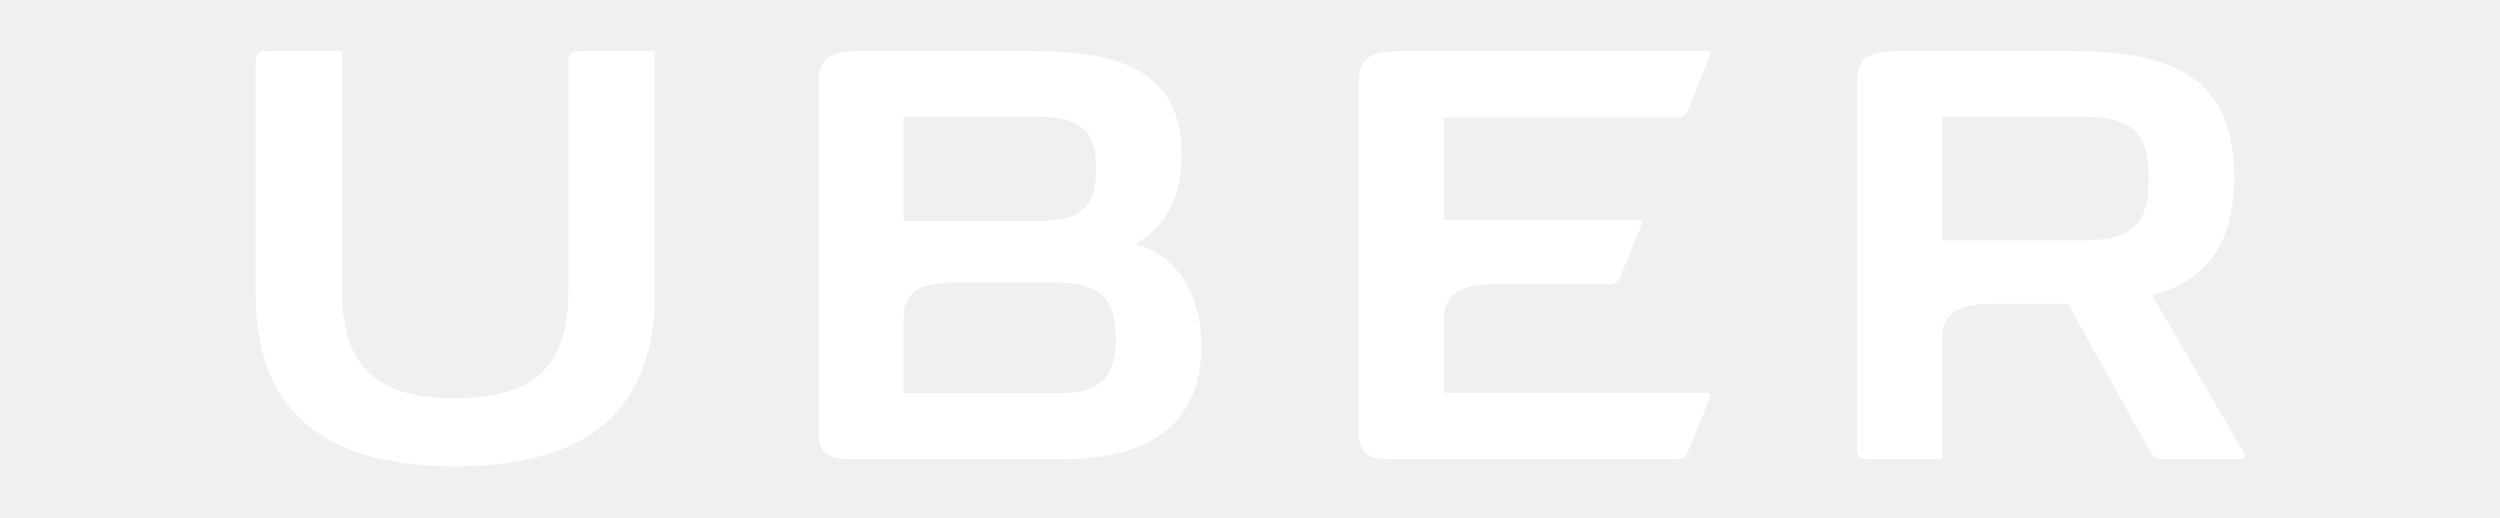
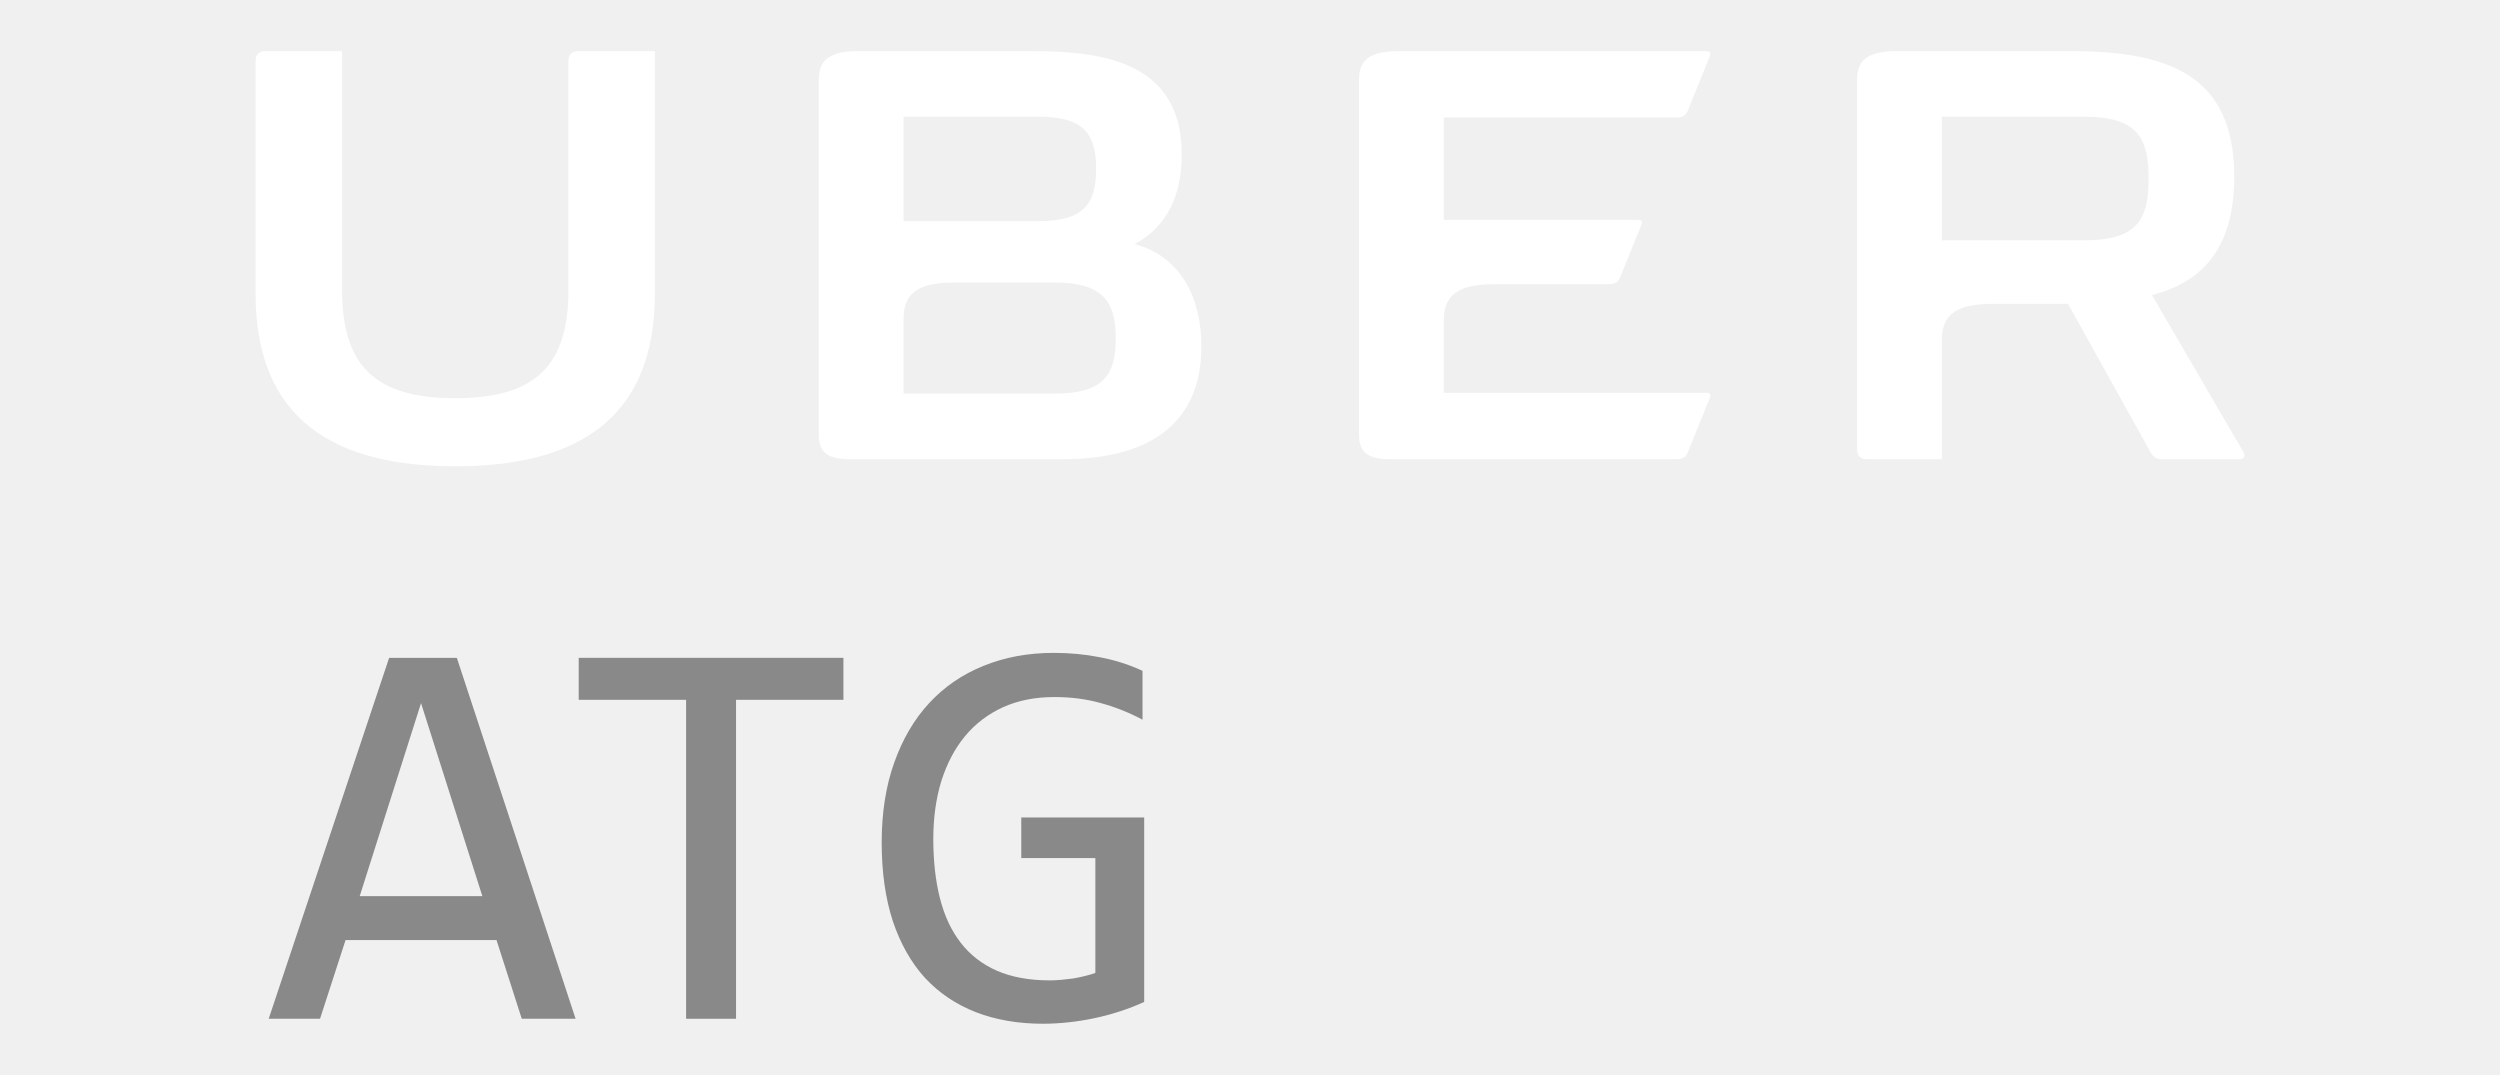
- <svg xmlns="http://www.w3.org/2000/svg" viewBox="0 0 489.066 101.219" height="101.219" width="489.066" xml:space="preserve" id="svg2" version="1.1">
+ <svg xmlns="http://www.w3.org/2000/svg" viewBox="0 0 489.066 210.269" height="210.269" width="489.066" xml:space="preserve" id="svg2" version="1.1">
  <defs id="defs6" />
-   <g transform="matrix(1.333333,0,0,-1.333333,-30,170)" id="g10">
-     <g transform="scale(0.1)" id="g12">
-       <path id="path14" style="fill:#ffffff;fill-opacity:1;fill-rule:nonzero;stroke:none" d="M 1059,1185.29 V 849.469 c 0,-112.137 -49.64,-158.707 -166.07,-158.707 -116.442,0 -166.078,46.57 -166.078,158.707 V 1200 H 614.707 C 604.906,1200 600,1195.09 600,1185.29 V 843.957 c 0,-187.527 119.496,-253.098 292.93,-253.098 173.42,0 292.92,65.571 292.92,253.098 V 1200 H 1073.7 c -9.8,0 -14.7,-4.91 -14.7,-14.71" />
-       <path id="path16" style="fill:#ffffff;fill-opacity:1;fill-rule:nonzero;stroke:none" d="m 2684.69,1102.56 c 9.19,0 13.48,3.06 16.54,9.8 l 32.49,80.29 c 1.84,4.89 0,7.35 -4.91,7.35 h -451.64 c -42.29,0 -58.21,-12.87 -58.21,-41.68 V 636.828 c 0,-24.519 12.24,-35.547 44.73,-35.547 h 421 c 9.19,0 13.48,3.071 16.54,9.801 l 32.49,80.289 c 1.84,4.899 0,7.348 -4.91,7.348 h -385.45 v 106.019 c 0,36.77 20.22,53.317 74.75,53.317 h 167.31 c 9.19,0 13.47,3.058 16.54,9.8 l 31.26,77.215 c 1.83,4.907 0,7.352 -4.91,7.352 h -284.95 v 150.138 h 341.33" />
-       <path id="path18" style="fill:#ffffff;fill-opacity:1;fill-rule:nonzero;stroke:none" d="m 1771.96,697.488 h -221.29 v 109.703 c 0,36.766 20.22,53.309 74.77,53.309 h 146.52 c 70.47,0 90.08,-26.965 90.08,-82.121 0,-55.149 -19.61,-80.891 -90.08,-80.891 z m -221.29,406.302 h 198 c 66.18,0 84.57,-24.93 84.57,-76.6 0,-51.674 -18.39,-76.608 -84.57,-76.608 h -198 z m 338.95,-186.907 c 49.02,25.738 69.24,74.148 69.24,131.137 0,132.37 -107.85,151.98 -219.38,151.98 h -254.93 c -42.29,0 -58.21,-12.87 -58.21,-41.68 V 636.828 c 0,-24.519 12.25,-35.547 44.73,-35.547 h 313.76 c 118.27,0 202.83,45.957 202.83,165.457 0,71.703 -30.64,132.371 -98.04,150.145" />
-       <path id="path20" style="fill:#ffffff;fill-opacity:1;fill-rule:nonzero;stroke:none" d="M 3282.46,922.402 H 3074.1 v 181.378 h 208.36 c 77.82,0 94.98,-30.02 94.98,-90.69 0,-61.277 -17.16,-90.688 -94.98,-90.688 z m 234.09,-310.703 -134.2,230.418 c 66.79,17.156 120.72,61.278 120.72,173.423 0,145.23 -90.09,184.46 -239,184.46 h -256.15 c -42.28,0 -58.22,-12.87 -58.22,-41.68 V 615.988 c 0,-9.797 4.91,-14.707 14.71,-14.707 H 3074.1 V 775.93 c 0,36.769 20.22,53.32 74.77,53.32 h 110.3 L 3380.5,611.082 c 3.68,-6.121 7.36,-9.801 16.55,-9.801 h 113.99 c 7.97,0 7.97,6.75 5.51,10.418" />
+   <g id="layer2" style="display:inline" transform="translate(0,-4e-6)">
+     <g transform="matrix(1.333333,0,0,-1.333333,-30,170)" id="g10">
+       <g transform="scale(0.1)" id="g12">
+         <path id="path14" style="fill:#ffffff;fill-opacity:1;fill-rule:nonzero;stroke:none" d="M 1059,1185.29 V 849.469 c 0,-112.137 -49.64,-158.707 -166.07,-158.707 -116.442,0 -166.078,46.57 -166.078,158.707 V 1200 H 614.707 C 604.906,1200 600,1195.09 600,1185.29 V 843.957 c 0,-187.527 119.496,-253.098 292.93,-253.098 173.42,0 292.92,65.571 292.92,253.098 V 1200 H 1073.7 c -9.8,0 -14.7,-4.91 -14.7,-14.71" />
+         <path id="path16" style="fill:#ffffff;fill-opacity:1;fill-rule:nonzero;stroke:none" d="m 2684.69,1102.56 c 9.19,0 13.48,3.06 16.54,9.8 l 32.49,80.29 c 1.84,4.89 0,7.35 -4.91,7.35 h -451.64 c -42.29,0 -58.21,-12.87 -58.21,-41.68 V 636.828 c 0,-24.519 12.24,-35.547 44.73,-35.547 h 421 c 9.19,0 13.48,3.071 16.54,9.801 l 32.49,80.289 c 1.84,4.899 0,7.348 -4.91,7.348 h -385.45 v 106.019 c 0,36.77 20.22,53.317 74.75,53.317 h 167.31 c 9.19,0 13.47,3.058 16.54,9.8 l 31.26,77.215 c 1.83,4.907 0,7.352 -4.91,7.352 h -284.95 v 150.138 h 341.33" />
+         <path id="path18" style="fill:#ffffff;fill-opacity:1;fill-rule:nonzero;stroke:none" d="m 1771.96,697.488 h -221.29 v 109.703 c 0,36.766 20.22,53.309 74.77,53.309 h 146.52 c 70.47,0 90.08,-26.965 90.08,-82.121 0,-55.149 -19.61,-80.891 -90.08,-80.891 z m -221.29,406.302 h 198 c 66.18,0 84.57,-24.93 84.57,-76.6 0,-51.674 -18.39,-76.608 -84.57,-76.608 h -198 z m 338.95,-186.907 c 49.02,25.738 69.24,74.148 69.24,131.137 0,132.37 -107.85,151.98 -219.38,151.98 h -254.93 c -42.29,0 -58.21,-12.87 -58.21,-41.68 V 636.828 c 0,-24.519 12.25,-35.547 44.73,-35.547 h 313.76 c 118.27,0 202.83,45.957 202.83,165.457 0,71.703 -30.64,132.371 -98.04,150.145" />
+         <path id="path20" style="fill:#ffffff;fill-opacity:1;fill-rule:nonzero;stroke:none" d="M 3282.46,922.402 H 3074.1 v 181.378 h 208.36 c 77.82,0 94.98,-30.02 94.98,-90.69 0,-61.277 -17.16,-90.688 -94.98,-90.688 z m 234.09,-310.703 -134.2,230.418 c 66.79,17.156 120.72,61.278 120.72,173.423 0,145.23 -90.09,184.46 -239,184.46 h -256.15 c -42.28,0 -58.22,-12.87 -58.22,-41.68 V 615.988 c 0,-9.797 4.91,-14.707 14.71,-14.707 H 3074.1 V 775.93 c 0,36.769 20.22,53.32 74.77,53.32 h 110.3 L 3380.5,611.082 c 3.68,-6.121 7.36,-9.801 16.55,-9.801 h 113.99 c 7.97,0 7.97,6.75 5.51,10.418" />
+       </g>
+     </g>
+     <g aria-label="ATG" transform="scale(1.002401,0.997605)" style="font-style:normal;font-variant:normal;font-weight:normal;font-stretch:normal;font-size:27.726px;line-height:2.62px;font-family:Consolas;-inkscape-font-specification:Consolas;letter-spacing:0px;word-spacing:0px;fill:#000000;fill-opacity:1;stroke:none;stroke-width:0.693" id="text4539">
+       <path d="M 112.331,199.775 H 101.825 L 96.897,184.342 H 67.439 L 62.457,199.775 H 52.439 L 75.941,128.999 H 89.154 Z M 94.135,175.732 82.168,137.88 70.2,175.732 Z" style="font-size:110.903px;fill:#898989;fill-opacity:1;stroke-width:0.693" id="path4541" />
+       <path d="m 164.601,137.23 h -20.957 v 62.545 h -9.747 v -62.545 h -20.957 v -8.231 h 51.661 z" style="font-size:110.903px;fill:#898989;fill-opacity:1;stroke-width:0.693" id="path4543" />
+       <path d="m 222.973,141.129 q -3.953,-2.112 -8.123,-3.249 -4.17,-1.191 -9.098,-1.191 -5.632,0 -10.018,2.004 -4.386,2.004 -7.419,5.686 -2.978,3.628 -4.603,8.773 -1.57,5.144 -1.57,11.372 0,6.498 1.3,11.643 1.3,5.144 4.061,8.718 2.762,3.574 7.04,5.469 4.332,1.895 10.343,1.895 1.029,0 2.22,-0.108 1.191,-0.108 2.383,-0.271 1.191,-0.217 2.274,-0.487 1.137,-0.271 2.004,-0.596 v -22.527 h -14.459 v -7.96 h 23.989 v 36.173 q -2.22,1.029 -4.711,1.841 -2.437,0.812 -5.036,1.354 -2.545,0.542 -5.09,0.812 -2.545,0.271 -4.928,0.271 -7.256,0 -13.105,-2.274 -5.794,-2.274 -9.91,-6.715 -4.061,-4.495 -6.282,-11.155 -2.166,-6.661 -2.166,-15.433 0,-8.718 2.437,-15.596 2.437,-6.931 6.823,-11.697 4.44,-4.819 10.614,-7.31 6.227,-2.545 13.7,-2.545 4.765,0 9.043,0.866 4.332,0.812 8.285,2.653 z" style="font-size:110.903px;fill:#898989;fill-opacity:1;stroke-width:0.693" id="path4545" />
    </g>
  </g>
</svg>
